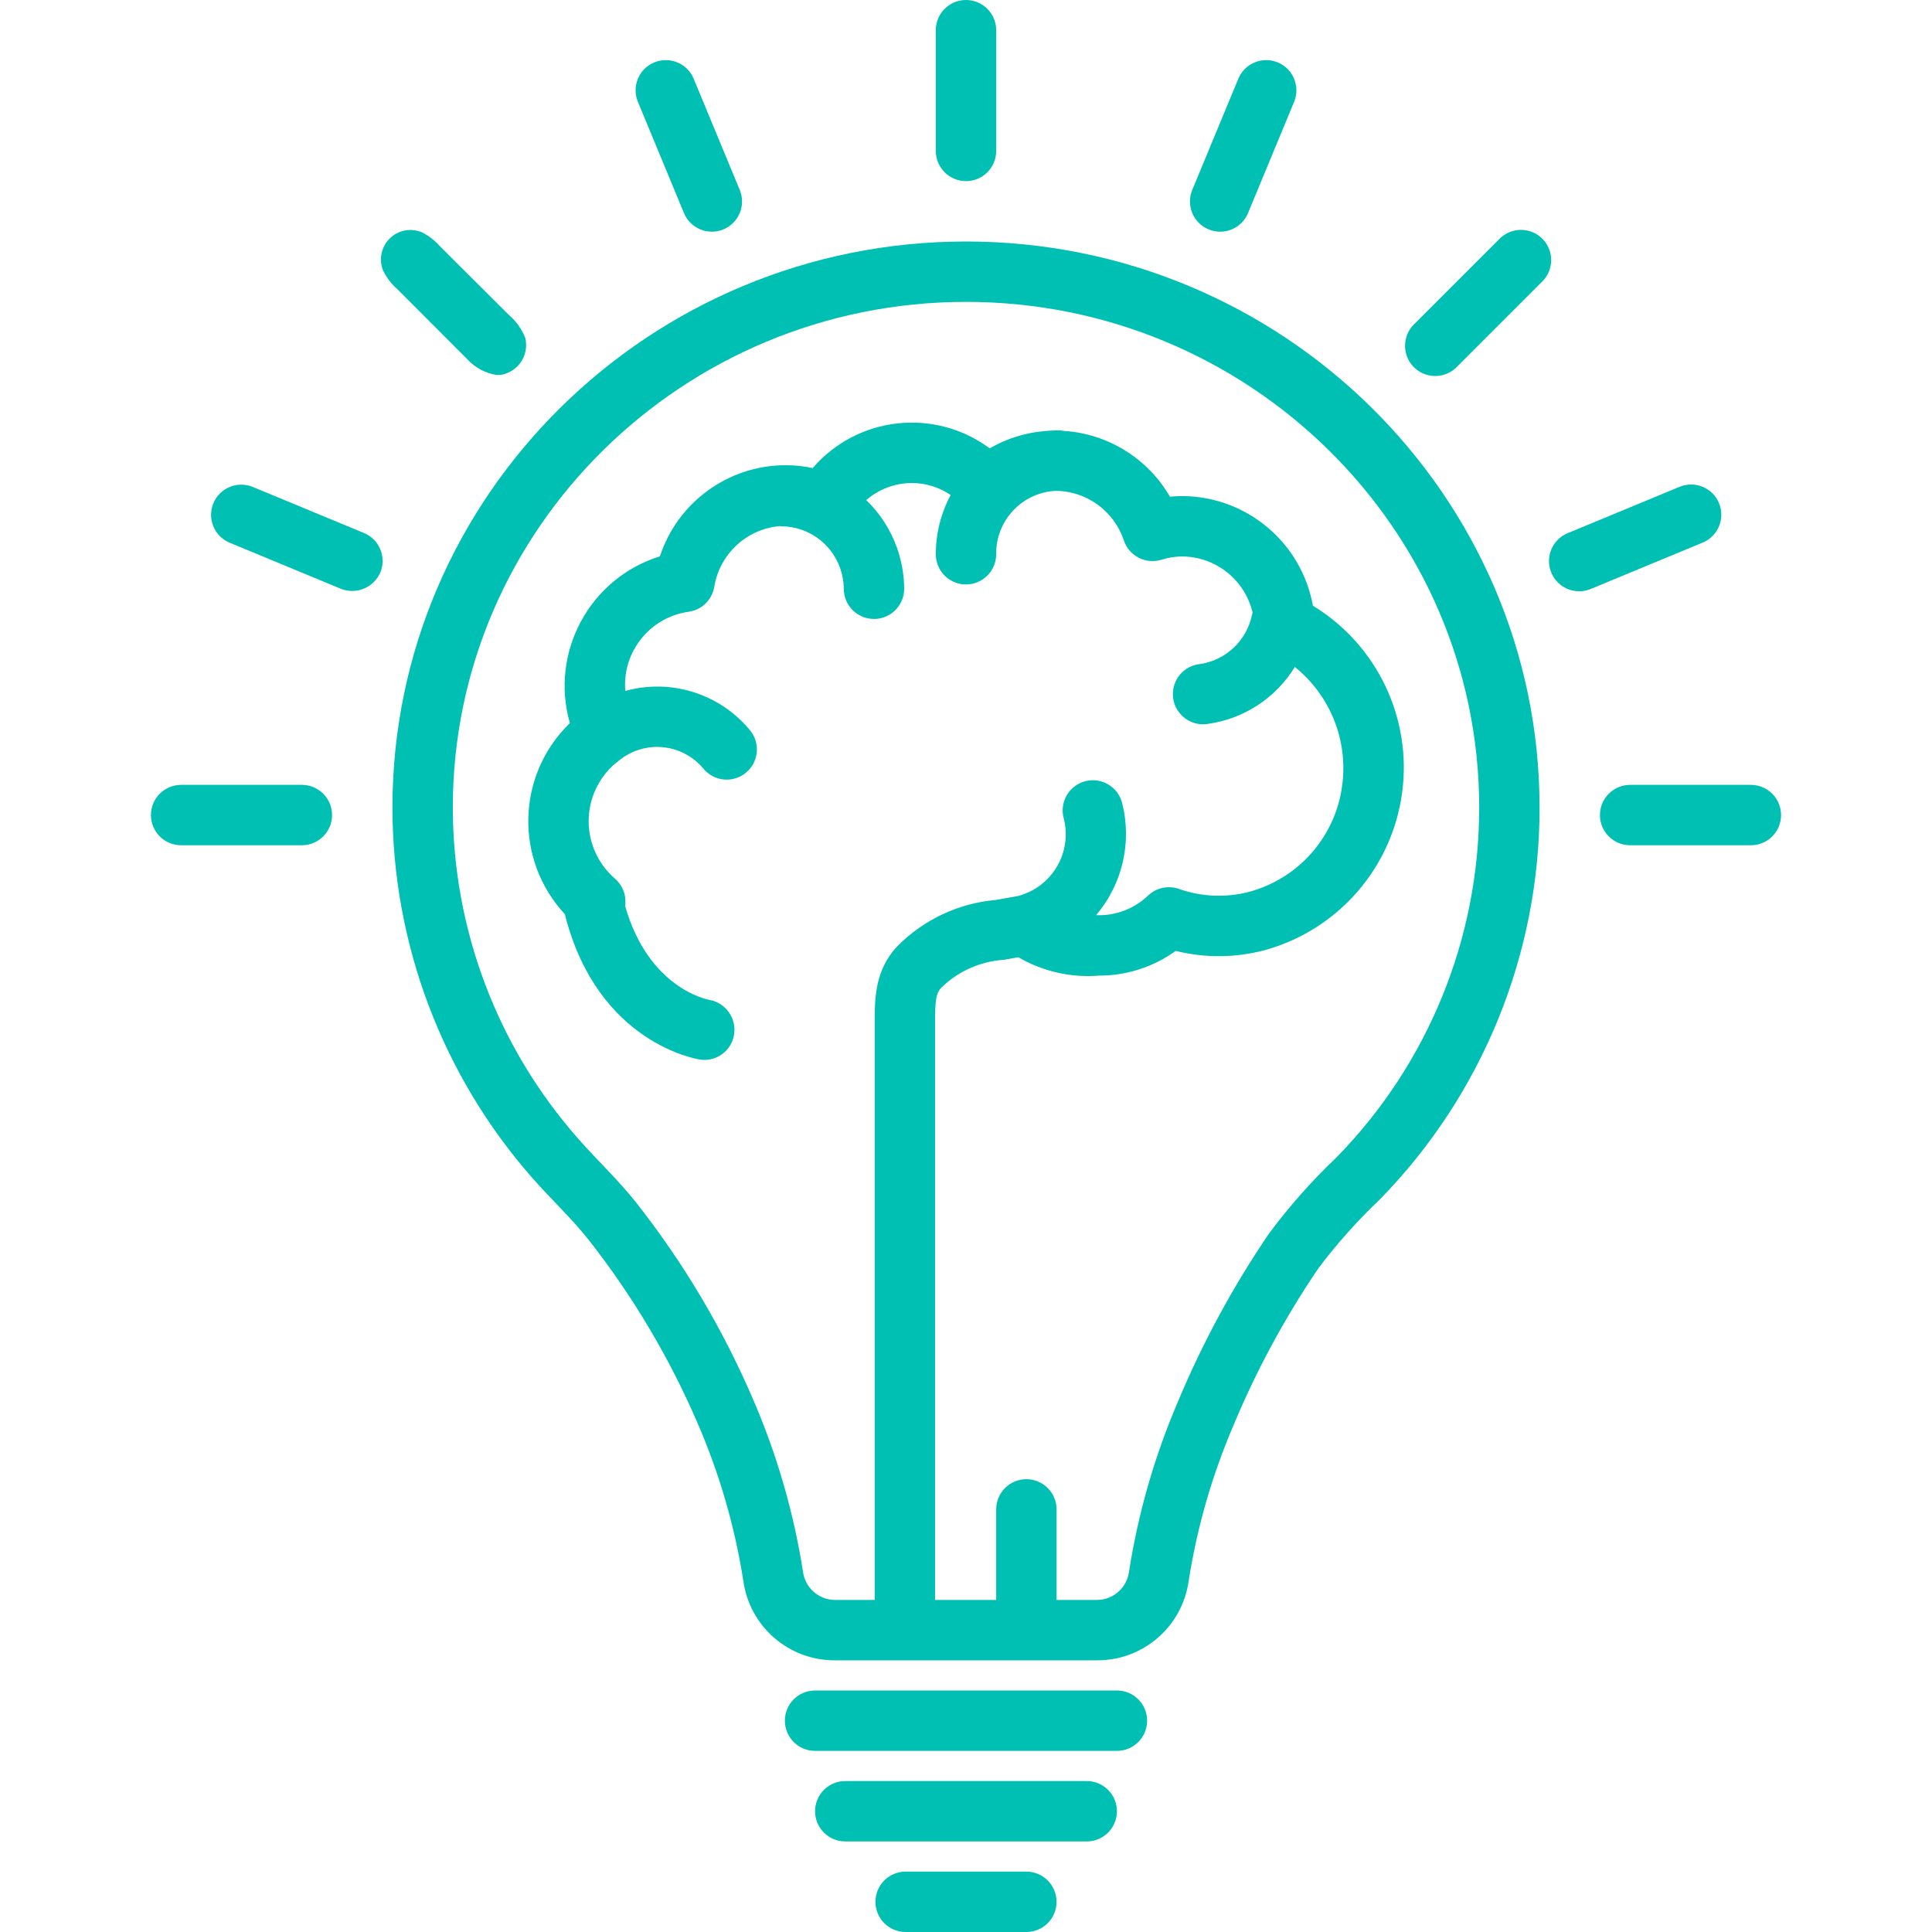
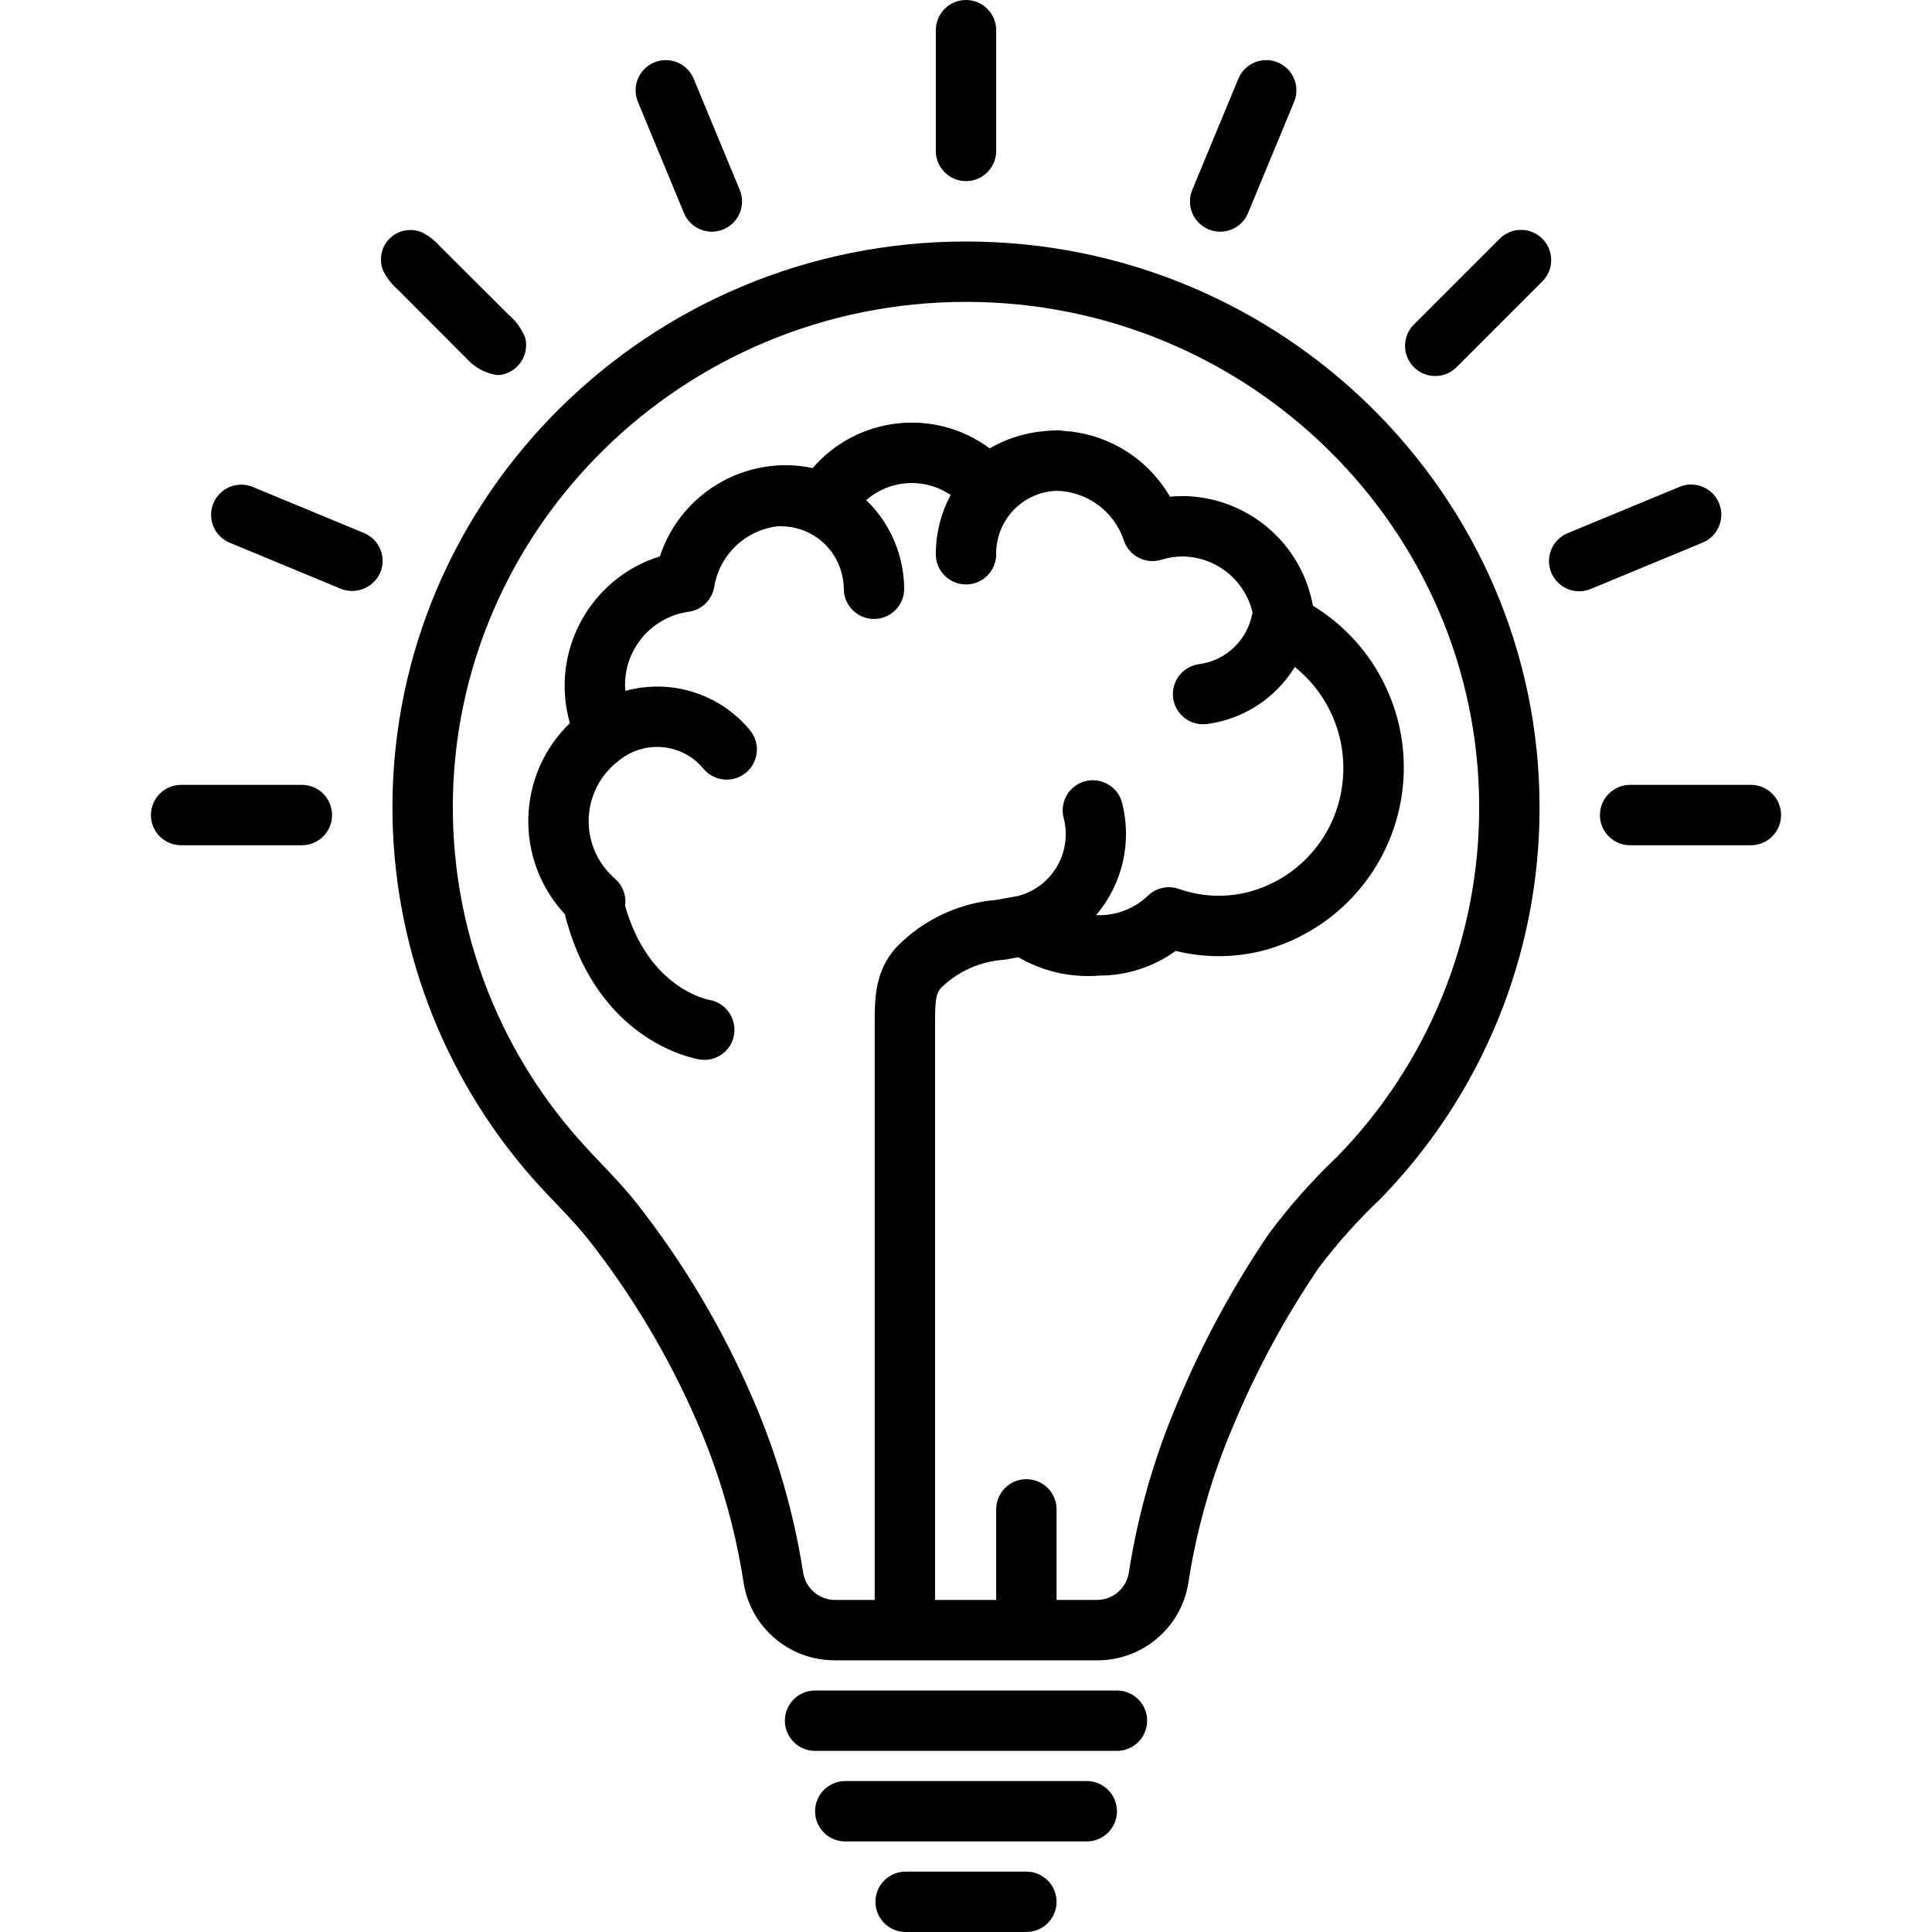
- <svg xmlns="http://www.w3.org/2000/svg" height="100px" width="100px" fill="#00bfb3" data-name="Layer 1" viewBox="0 0 128 128" x="0px" y="0px">
+ <svg xmlns="http://www.w3.org/2000/svg" height="150px" width="150px" data-name="Layer 1" viewBox="0 0 128 128" x="0px" y="0px">
  <path d="M64,16C43.047,16,26,32.822,26,53.5a37.198,37.198,0,0,0,9.271,24.545c1.225,1.396,2.596,2.667,3.751,4.125a54.825,54.825,0,0,1,7.195,12.118A43.07,43.07,0,0,1,49.252,104.766,6.094,6.094,0,0,0,55.288,110H72.712a6.094,6.094,0,0,0,6.036-5.234,42.999,42.999,0,0,1,2.966-10.317,58.852,58.852,0,0,1,5.65-10.446,36.872,36.872,0,0,1,4.069-4.554A37.069,37.069,0,0,0,102,53.5C102,32.822,84.953,16,64,16ZM88.565,76.661a39.628,39.628,0,0,0-4.489,5.063,62.907,62.907,0,0,0-6.043,11.159,46.981,46.981,0,0,0-3.239,11.28A2.145,2.145,0,0,1,72.712,106H70v-6a2,2,0,0,0-4,0v6H61.95V67.731c0-1.292.038-1.898.397-2.281a6.555,6.555,0,0,1,4.152-1.86c.039-.005.077-.011.115-.018l.856-.151a9.169,9.169,0,0,0,5.363,1.215A8.641,8.641,0,0,0,77.894,62.999a11.836,11.836,0,0,0,5.919-.054,12.553,12.553,0,0,0,3.171-22.815A8.838,8.838,0,0,0,78.353,32.866q-.423,0-.841.041A8.767,8.767,0,0,0,70.484,28.549a2.01,2.01,0,0,0-.405-.041c-.039,0-.077.005-.132.005-.041,0-.081.008-.122.008-.226.007-.45.019-.671.045a8.65,8.65,0,0,0-3.583,1.139,8.665,8.665,0,0,0-11.728,1.306,8.624,8.624,0,0,0-1.81-.191,8.784,8.784,0,0,0-8.313,6.038,8.993,8.993,0,0,0-5.965,11.05,9.041,9.041,0,0,0-.324,12.665c.012.067.027.138.046.209,2.193,8.307,8.625,9.374,8.898,9.416a1.986,1.986,0,0,0,2.259-1.653A2.013,2.013,0,0,0,46.999,66.246c-.166-.029-4.03-.782-5.583-6.222.006-.049.011-.098.015-.146a1.999,1.999,0,0,0-.694-1.671,5.031,5.031,0,0,1,.001-7.606c.047-.035.097-.063.142-.102a3.988,3.988,0,0,1,5.724.427,2,2,0,1,0,3.053-2.584,7.957,7.957,0,0,0-8.227-2.566c-.008-.114-.02-.228-.02-.344a4.894,4.894,0,0,1,4.194-4.898,1.999,1.999,0,0,0,1.716-1.644,4.825,4.825,0,0,1,4.318-4.034c.039.002.076.012.14.012a4.149,4.149,0,0,1,3.88,2.764,4.313,4.313,0,0,1,.247,1.399,2,2,0,0,0,4-.047,8.3,8.3,0,0,0-.478-2.691,8.186,8.186,0,0,0-2.039-3.163A4.653,4.653,0,0,1,60.418,32a4.607,4.607,0,0,1,2.567.795A8.267,8.267,0,0,0,62,36.721a2,2,0,1,0,4,0,4.151,4.151,0,0,1,3.995-4.204,4.809,4.809,0,0,1,4.468,3.301,2.001,2.001,0,0,0,2.492,1.263,4.667,4.667,0,0,1,1.397-.214,4.822,4.822,0,0,1,4.637,3.728c-.009.035-.025.066-.032.102A4.139,4.139,0,0,1,79.485,43.998a2,2,0,1,0,.522,3.965,8.057,8.057,0,0,0,5.778-3.774,8.593,8.593,0,0,1,3.142,7.819,8.429,8.429,0,0,1-6.13,7.068,7.939,7.939,0,0,1-4.697-.185,1.999,1.999,0,0,0-2.031.438,4.697,4.697,0,0,1-3.236,1.307c-.076,0-.142-.002-.215-.002a8.312,8.312,0,0,0,1.726-7.434,2,2,0,1,0-3.877.986,4.228,4.228,0,0,1-2.929,5.15c-.019.005-.035.015-.053.02l-1.515.269a10.438,10.438,0,0,0-6.537,3.086c-1.482,1.577-1.482,3.486-1.482,5.027V106H55.288a2.145,2.145,0,0,1-2.082-1.836,47.068,47.068,0,0,0-3.313-11.454,58.131,58.131,0,0,0-7.736-13.024c-1.198-1.513-2.609-2.831-3.88-4.278A33.202,33.202,0,0,1,30,53.5C30,35.028,45.252,20,64,20S98,35.028,98,53.5A33.089,33.089,0,0,1,88.565,76.661Z" />
  <path d="M64,12a2,2,0,0,0,2-2V2a2,2,0,0,0-4,0v8A2,2,0,0,0,64,12Z" />
  <path d="M45.314,14.115A2,2,0,0,0,49.01,12.584l-3.062-7.392a2,2,0,0,0-3.695,1.531Z" />
  <path d="M30.94,23.78a3.366,3.366,0,0,0,1.948,1.062,1.465,1.465,0,0,0,.677-.11A2,2,0,0,0,34.801,22.39a3.867,3.867,0,0,0-1.098-1.533q-2.279-2.273-4.559-4.546a3.921,3.921,0,0,0-1.209-.926,1.952,1.952,0,0,0-2.555,2.534,3.922,3.922,0,0,0,.944,1.239Q28.632,21.469,30.94,23.78Z" />
  <path d="M24.115,35.314l-7.391-3.062a2,2,0,0,0-1.531,3.695s7.378,3.056,7.391,3.062a2.032,2.032,0,0,0,2.613-1.082A2,2,0,0,0,24.115,35.314Z" />
  <path d="M20,52H12a2,2,0,0,0,0,4h8a2,2,0,0,0,0-4Z" />
  <path d="M116,52h-8a2,2,0,0,0,0,4h8a2,2,0,0,0,0-4Z" />
  <path d="M113.889,33.335a2,2,0,0,0-2.613-1.082l-7.391,3.062a2,2,0,1,0,1.531,3.695l7.391-3.062A2,2,0,0,0,113.889,33.335Z" />
  <path d="M102.184,15.816a1.999,1.999,0,0,0-2.828,0l-5.657,5.657a2,2,0,1,0,2.828,2.828l5.657-5.657A1.999,1.999,0,0,0,102.184,15.816Z" />
  <path d="M80.073,15.197a1.996,1.996,0,0,0,2.613-1.082l3.062-7.392a2,2,0,0,0-3.695-1.531L78.99,12.584A2,2,0,0,0,80.073,15.197Z" />
  <path d="M74,112H54a2,2,0,0,0,0,4H74a2,2,0,0,0,0-4Z" />
  <path d="M72,118H56a2,2,0,0,0,0,4H72a2,2,0,0,0,0-4Z" />
  <path d="M68,124H60a2,2,0,0,0,0,4h8a2,2,0,0,0,0-4Z" />
</svg>
